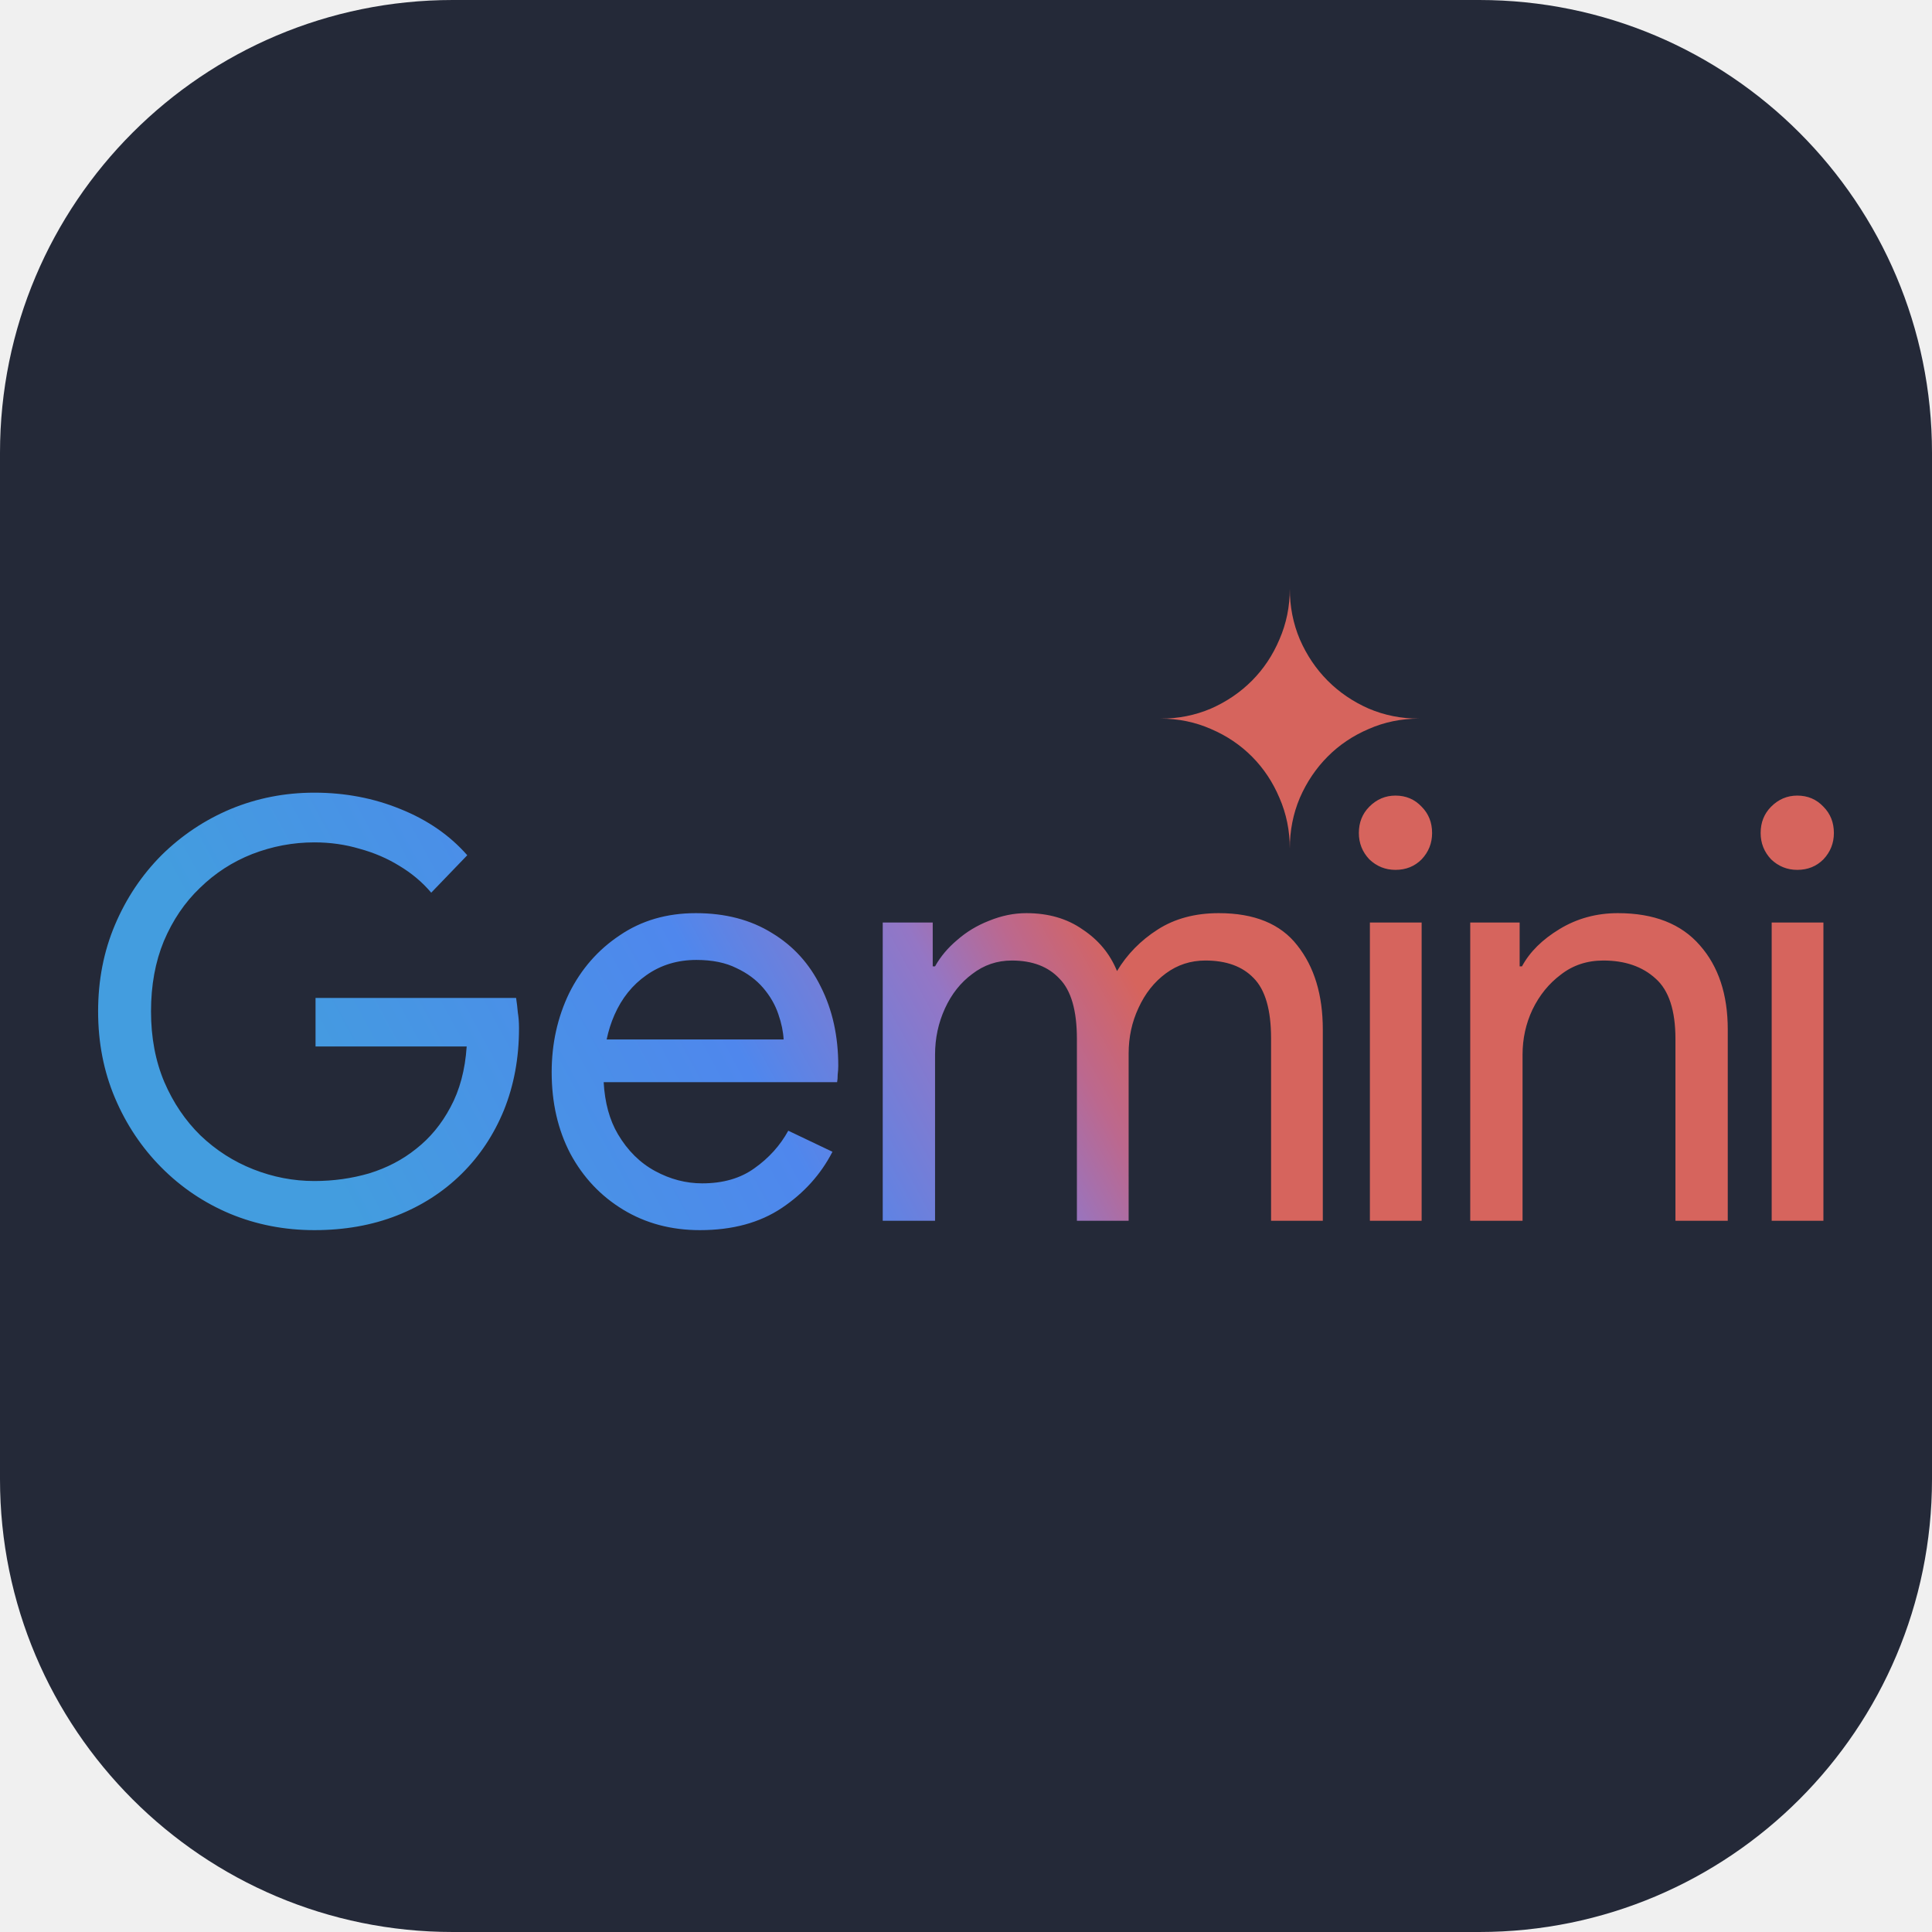
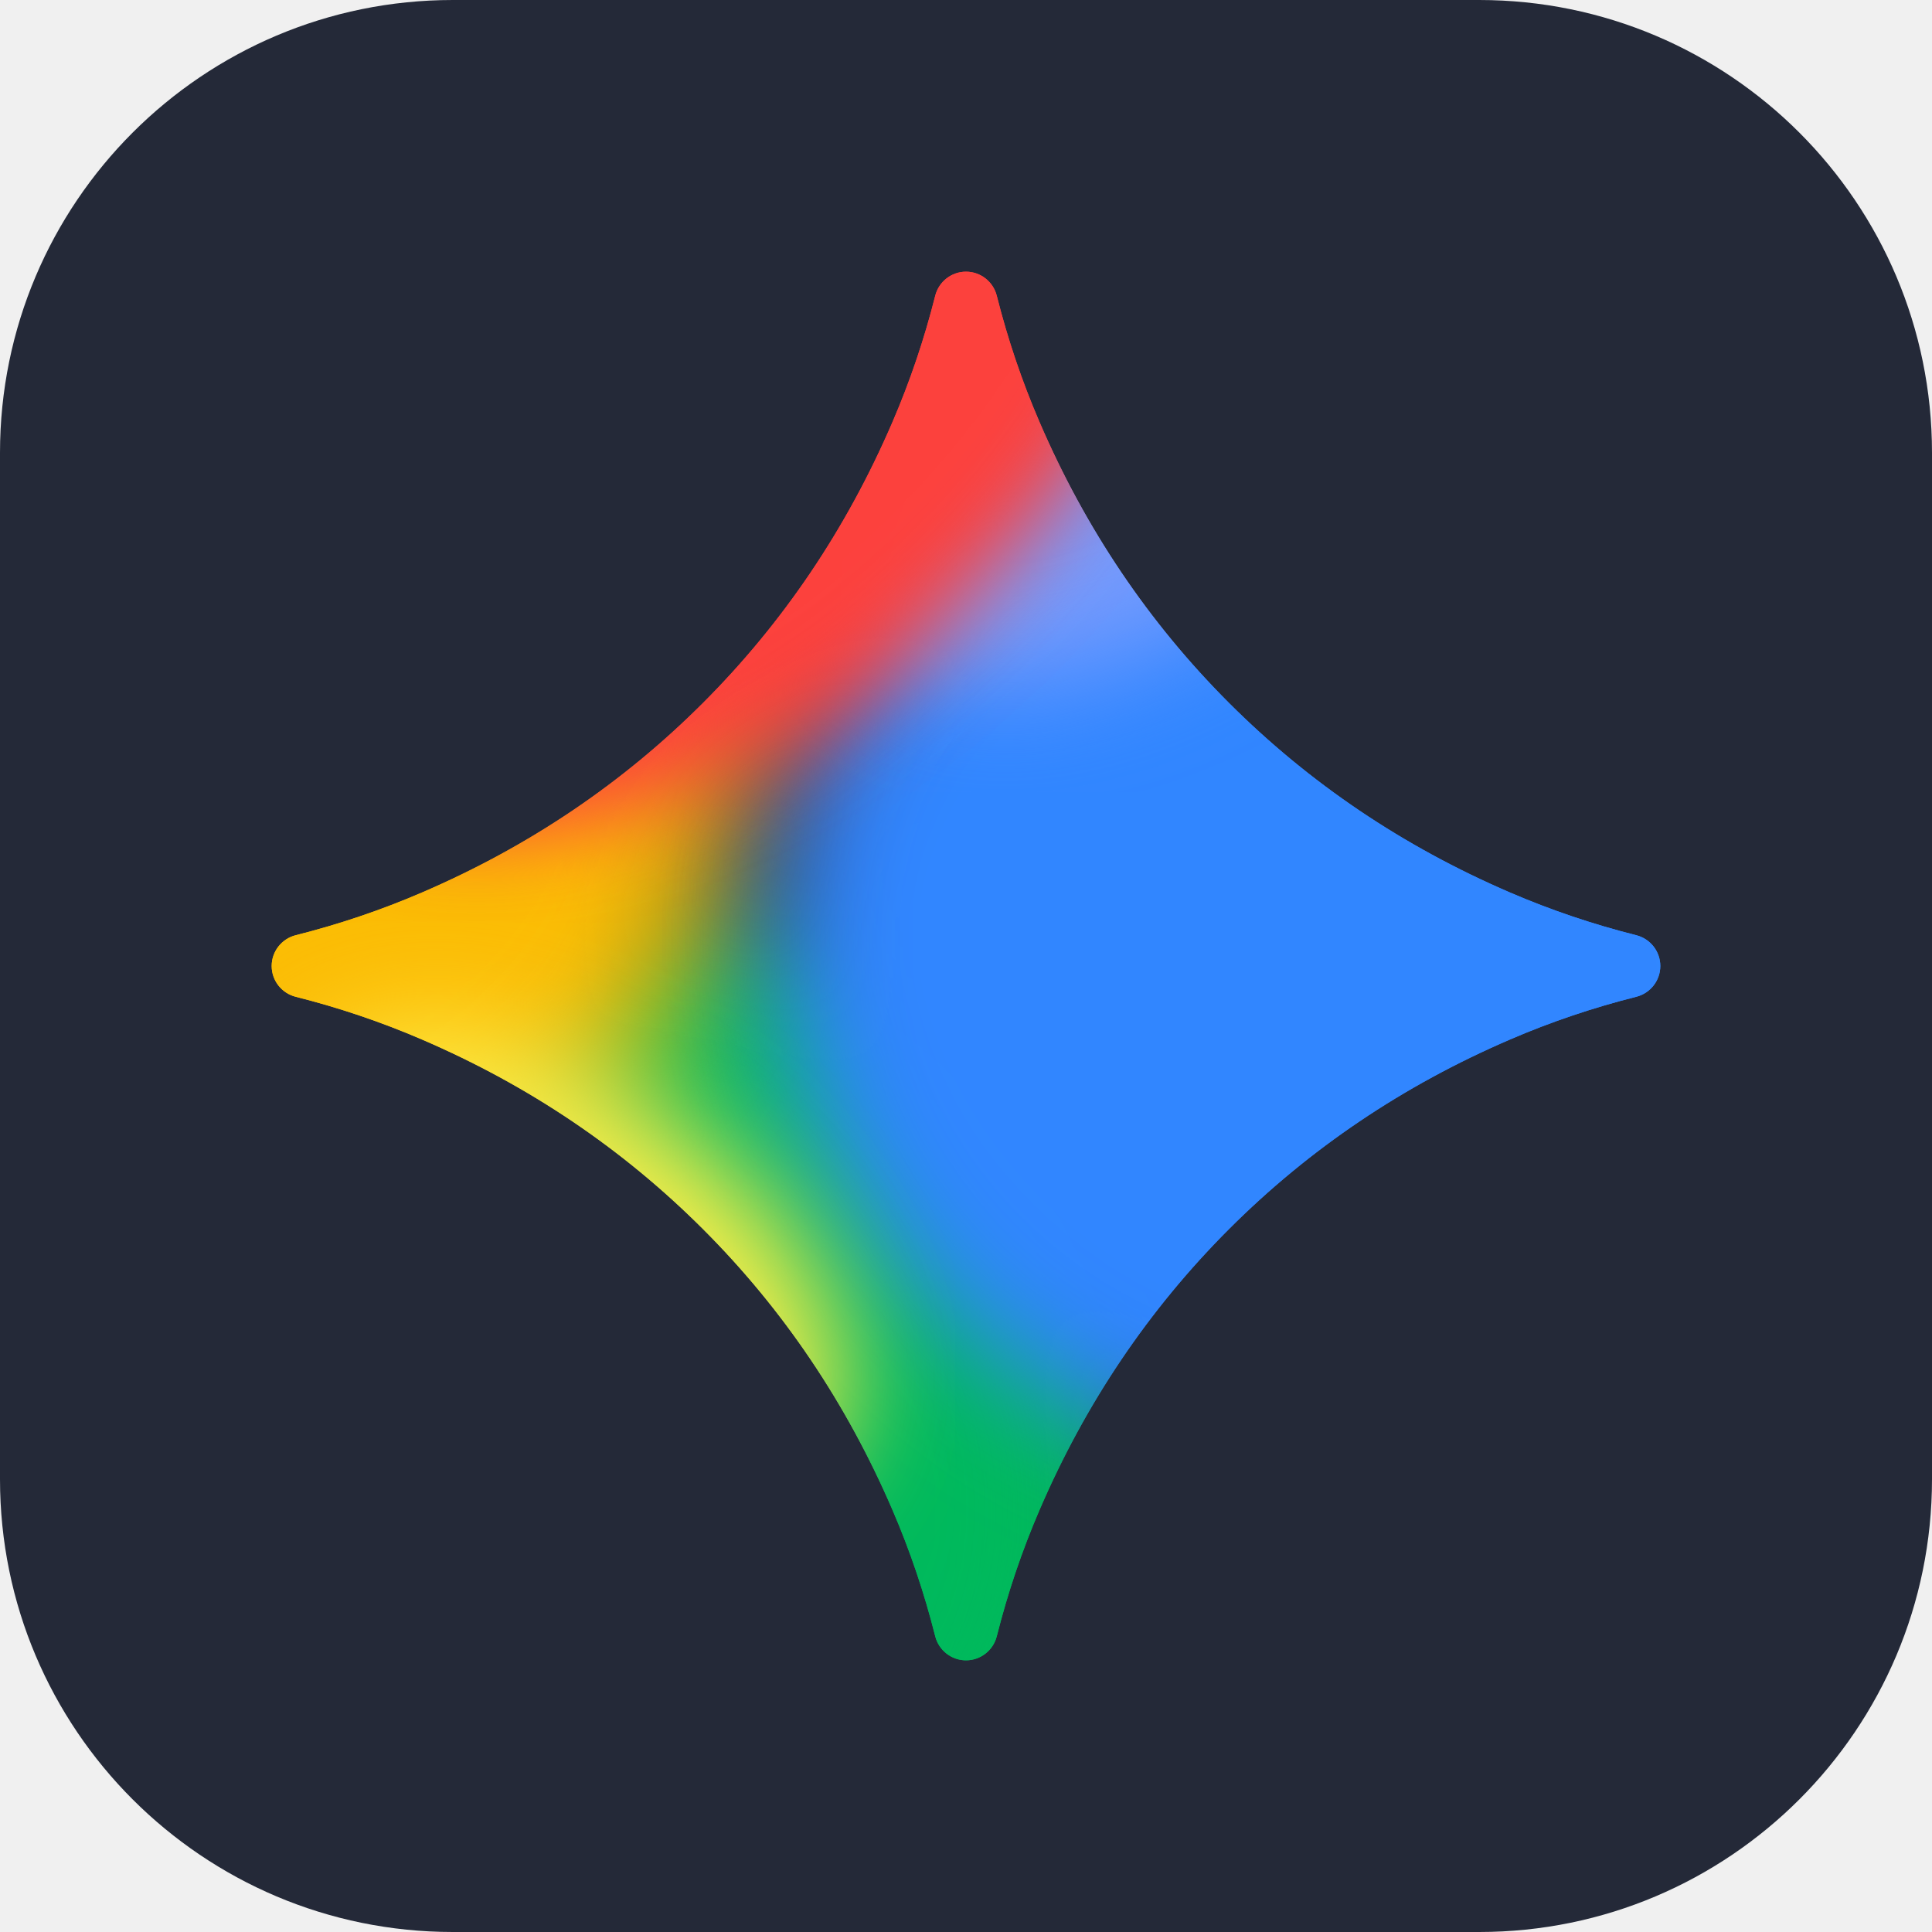
<svg xmlns="http://www.w3.org/2000/svg" width="256" height="256" viewBox="0 0 256 256" fill="none">
-   <path d="M196 0H60C26.863 0 0 26.863 0 60V196C0 229.137 26.863 256 60 256H196C229.137 256 256 229.137 256 196V60C256 26.863 229.137 0 196 0Z" fill="#242938" />
-   <path fill-rule="evenodd" clip-rule="evenodd" d="M169.536 105.727C170.449 107.822 170.906 110.061 170.906 112.443C170.906 110.061 171.348 107.822 172.232 105.727C173.145 103.632 174.372 101.809 175.912 100.259C177.453 98.709 179.265 97.489 181.347 96.599C183.43 95.681 185.656 95.222 188.023 95.222C185.656 95.222 183.43 94.777 181.347 93.887C179.265 92.969 177.453 91.734 175.912 90.184C174.372 88.634 173.145 86.812 172.232 84.716C171.348 82.621 170.906 80.382 170.906 78C170.906 80.382 170.449 82.621 169.536 84.716C168.652 86.812 167.439 88.634 165.899 90.184C164.358 91.734 162.546 92.969 160.463 93.887C158.381 94.777 156.156 95.222 153.787 95.222C156.156 95.222 158.381 95.681 160.463 96.599C162.546 97.489 164.358 98.709 165.899 100.259C167.439 101.809 168.652 103.632 169.536 105.727ZM30.486 160.83C33.978 162.277 37.702 163 41.656 163C45.661 163 49.308 162.354 52.594 161.063C55.881 159.771 58.731 157.937 61.145 155.561C63.558 153.184 65.433 150.368 66.768 147.113C68.103 143.807 68.771 140.19 68.771 136.264V136.186C68.771 135.463 68.719 134.791 68.617 134.171C68.566 133.551 68.488 132.905 68.386 132.234H41.81V138.666H61.838C61.633 141.766 60.914 144.453 59.681 146.726C58.5 148.948 56.985 150.781 55.136 152.228C53.339 153.674 51.259 154.759 48.897 155.483C46.586 156.154 44.172 156.491 41.656 156.491C38.883 156.491 36.187 155.974 33.567 154.94C30.948 153.907 28.612 152.409 26.558 150.446C24.555 148.482 22.963 146.131 21.782 143.393C20.6 140.603 20.01 137.478 20.01 134.016C20.01 130.555 20.575 127.455 21.705 124.716C22.886 121.927 24.478 119.576 26.48 117.664C28.483 115.701 30.794 114.203 33.413 113.169C36.084 112.136 38.831 111.619 41.656 111.619C43.761 111.619 45.764 111.904 47.664 112.472C49.564 112.988 51.31 113.738 52.902 114.719C54.546 115.701 55.958 116.889 57.139 118.284L61.915 113.324C59.604 110.689 56.651 108.649 53.056 107.202C49.513 105.755 45.713 105.032 41.656 105.032C37.753 105.032 34.055 105.755 30.563 107.202C27.122 108.649 24.067 110.689 21.396 113.324C18.777 115.959 16.723 119.033 15.234 122.547C13.745 126.06 13 129.883 13 134.016C13 138.149 13.745 141.973 15.234 145.486C16.723 148.999 18.777 152.073 21.396 154.708C24.015 157.343 27.045 159.384 30.486 160.83ZM82.574 160.288C85.552 162.096 88.942 163 92.742 163C97.055 163 100.675 162.019 103.603 160.055C106.53 158.092 108.764 155.612 110.305 152.616L104.45 149.825C103.372 151.789 101.882 153.442 99.983 154.786C98.133 156.129 95.823 156.8 93.049 156.8C90.892 156.8 88.813 156.258 86.81 155.173C84.808 154.088 83.164 152.46 81.88 150.291C80.771 148.416 80.141 146.117 79.99 143.393H110.921C110.973 143.135 110.998 142.799 110.998 142.386C111.05 141.973 111.075 141.585 111.075 141.223C111.075 137.297 110.305 133.81 108.764 130.761C107.275 127.713 105.118 125.336 102.293 123.632C99.469 121.875 96.106 120.997 92.202 120.997C88.35 120.997 84.987 121.978 82.111 123.941C79.235 125.853 77.001 128.41 75.409 131.614C73.869 134.817 73.099 138.304 73.099 142.076C73.099 146.106 73.92 149.696 75.564 152.848C77.258 156 79.595 158.48 82.574 160.288ZM80.383 137.736C80.625 136.586 80.97 135.501 81.418 134.481C82.394 132.26 83.806 130.503 85.655 129.211C87.555 127.868 89.763 127.196 92.279 127.196C94.385 127.196 96.156 127.558 97.594 128.281C99.033 128.953 100.213 129.831 101.138 130.916C102.062 132.001 102.73 133.164 103.141 134.404C103.552 135.592 103.782 136.703 103.834 137.736H80.383ZM116.966 122.237V161.76H123.899V139.751C123.899 137.581 124.335 135.54 125.209 133.629C126.082 131.717 127.289 130.193 128.829 129.056C130.37 127.868 132.116 127.274 134.067 127.274C136.789 127.274 138.894 128.075 140.384 129.676C141.924 131.226 142.695 133.887 142.695 137.659V161.76H149.55V139.596C149.55 137.426 149.987 135.411 150.86 133.551C151.733 131.64 152.94 130.115 154.481 128.979C156.021 127.842 157.767 127.274 159.719 127.274C162.492 127.274 164.623 128.049 166.112 129.599C167.653 131.149 168.423 133.81 168.423 137.581V161.76H175.279V136.419C175.279 131.82 174.149 128.101 171.89 125.259C169.681 122.417 166.215 120.997 161.49 120.997C158.358 120.997 155.662 121.72 153.402 123.167C151.142 124.613 149.345 126.447 148.01 128.669C147.085 126.396 145.57 124.561 143.465 123.167C141.411 121.72 138.92 120.997 135.993 120.997C134.35 120.997 132.706 121.332 131.063 122.004C129.471 122.624 128.059 123.476 126.826 124.561C125.594 125.595 124.618 126.757 123.899 128.049H123.591V122.237H116.966ZM181.518 122.237V161.76H188.374V122.237H181.518ZM181.442 113.867C182.417 114.797 183.573 115.262 184.908 115.262C186.294 115.262 187.45 114.797 188.374 113.867C189.299 112.885 189.761 111.723 189.761 110.379C189.761 108.984 189.299 107.822 188.374 106.892C187.45 105.91 186.294 105.42 184.908 105.42C183.573 105.42 182.417 105.91 181.442 106.892C180.517 107.822 180.055 108.984 180.055 110.379C180.055 111.723 180.517 112.885 181.442 113.867ZM194.813 122.237V161.76H201.746V139.751C201.746 137.633 202.182 135.644 203.056 133.784C203.98 131.872 205.238 130.322 206.83 129.134C208.422 127.894 210.297 127.274 212.453 127.274C215.329 127.274 217.641 128.075 219.386 129.676C221.132 131.226 222.005 133.887 222.005 137.659V161.76H228.938V136.419C228.938 131.769 227.706 128.049 225.241 125.259C222.775 122.417 219.155 120.997 214.379 120.997C211.555 120.997 208.987 121.694 206.676 123.089C204.365 124.484 202.696 126.137 201.669 128.049H201.361V122.237H194.813ZM234.757 122.237V161.76H241.613V122.237H234.757ZM234.681 113.867C235.656 114.797 236.812 115.262 238.147 115.262C239.533 115.262 240.689 114.797 241.613 113.867C242.538 112.885 243 111.723 243 110.379C243 108.984 242.538 107.822 241.613 106.892C240.689 105.91 239.533 105.42 238.147 105.42C236.812 105.42 235.656 105.91 234.681 106.892C233.757 107.822 233.294 108.984 233.294 110.379C233.294 111.723 233.757 112.885 234.681 113.867Z" fill="url(#paint0_linear_583_14)" />
+   <g clip-path="url(#clip0_54_70)">
+     <path d="M196 0H60C26.863 0 0 26.863 0 60V196C0 229.137 26.863 256 60 256H196C229.137 256 256 229.137 256 196V60C256 26.863 229.137 0 196 0Z" fill="#242938" />
+     <mask id="mask0_54_70" style="mask-type:alpha" maskUnits="userSpaceOnUse" x="36" y="36" width="184" height="184">
+       <path d="M128 36C129.93 36 131.608 37.318 132.079 39.19C133.522 44.916 135.404 50.501 137.747 55.933C143.849 70.109 152.222 82.517 162.853 93.148C173.488 103.778 185.891 112.151 200.067 118.254C205.504 120.596 211.085 122.478 216.81 123.921C218.682 124.392 220 126.071 220 128C220 129.93 218.682 131.608 216.81 132.079C211.085 133.522 205.499 135.404 200.067 137.747C185.891 143.849 173.483 152.222 162.853 162.853C152.222 173.488 143.849 185.891 137.747 200.067C135.404 205.505 133.522 211.085 132.079 216.81C131.608 218.682 129.93 220 128 220C126.071 220 124.392 218.682 123.921 216.81C122.478 211.085 120.596 205.499 118.254 200.067C112.151 185.891 103.783 173.483 93.148 162.853C82.512 152.222 70.109 143.849 55.933 137.747C50.495 135.404 44.916 133.522 39.19 132.079C37.318 131.608 36 129.93 36 128C36 126.071 37.318 124.392 39.19 123.921C44.916 122.478 50.501 120.596 55.933 118.254C70.109 112.151 82.517 103.778 93.148 93.148C103.778 82.517 112.151 70.109 118.254 55.933C120.596 50.495 122.478 44.916 123.921 39.19C124.392 37.318 126.071 36 128 36Z" fill="black" />
+       <path d="M128 36C129.93 36 131.608 37.318 132.079 39.19C133.522 44.916 135.404 50.501 137.747 55.933C143.849 70.109 152.222 82.517 162.853 93.148C173.488 103.778 185.891 112.151 200.067 118.254C205.504 120.596 211.085 122.478 216.81 123.921C218.682 124.392 220 126.071 220 128C220 129.93 218.682 131.608 216.81 132.079C211.085 133.522 205.499 135.404 200.067 137.747C185.891 143.849 173.483 152.222 162.853 162.853C152.222 173.488 143.849 185.891 137.747 200.067C135.404 205.505 133.522 211.085 132.079 216.81C131.608 218.682 129.93 220 128 220C126.071 220 124.392 218.682 123.921 216.81C122.478 211.085 120.596 205.499 118.254 200.067C112.151 185.891 103.783 173.483 93.148 162.853C82.512 152.222 70.109 143.849 55.933 137.747C50.495 135.404 44.916 133.522 39.19 132.079C37.318 131.608 36 129.93 36 128C36 126.071 37.318 124.392 39.19 123.921C44.916 122.478 50.501 120.596 55.933 118.254C70.109 112.151 82.517 103.778 93.148 93.148C103.778 82.517 112.151 70.109 118.254 55.933C120.596 50.495 122.478 44.916 123.921 39.19C124.392 37.318 126.071 36 128 36Z" fill="url(#paint0_linear_54_70)" />
+     </mask>
+     <g mask="url(#mask0_54_70)">
+       <g filter="url(#filter0_f_54_70)">
+         <path d="M19.387 179.85C40.647 187.4 65.083 173.243 73.966 148.231C82.848 123.218 72.815 96.82 51.555 89.27C30.295 81.72 5.859 95.877 -3.023 120.889C-11.906 145.902 -1.872 172.3 19.387 179.85Z" fill="#FFE432" />
+       </g>
+       <g filter="url(#filter1_f_54_70)">
+         <path d="M113.782 97.382C142.989 97.382 166.667 73.184 166.667 43.335C166.667 13.485 142.989 -10.712 113.782 -10.712C84.575 -10.712 60.898 13.485 60.898 43.335C60.898 73.184 84.575 97.382 113.782 97.382Z" fill="#FC413D" />
+       </g>
+       <g filter="url(#filter2_f_54_70)">
+         <path d="M93.23 270.225C123.719 268.735 146.87 235.508 144.939 196.011C143.008 156.514 116.727 125.703 86.238 127.193C55.749 128.684 32.598 161.911 34.529 201.408C36.459 240.905 62.741 271.716 93.23 270.225Z" fill="#00B95C" />
+       </g>
+       <g filter="url(#filter3_f_54_70)">
+         <path d="M93.23 270.225C123.719 268.735 146.87 235.508 144.939 196.011C143.008 156.514 116.727 125.703 86.238 127.193C55.749 128.684 32.598 161.911 34.529 201.408C36.459 240.905 62.741 271.716 93.23 270.225Z" fill="#00B95C" />
+       </g>
+       <g filter="url(#filter4_f_54_70)">
+         <path d="M123.765 246.331C149.326 230.779 156.167 195.361 139.046 167.222C121.925 139.082 87.325 128.878 61.765 144.43C36.205 159.981 29.363 195.4 46.484 223.539C63.605 251.679 98.205 261.883 123.765 246.331Z" fill="#00B95C" />
+       </g>
+       <g filter="url(#filter5_f_54_70)">
+         <path d="M227.078 157.902C255.807 157.902 279.097 135.475 279.097 107.81C279.097 80.145 255.807 57.718 227.078 57.718C198.349 57.718 175.06 80.145 175.06 107.81C175.06 135.475 198.349 157.902 227.078 157.902Z" fill="#3186FF" />
+       </g>
+       <g filter="url(#filter6_f_54_70)">
+         <path d="M-1.043 152.091C25.409 172.207 64.053 165.896 85.271 137.995C106.488 110.094 102.245 71.168 75.792 51.052C49.34 30.936 10.696 37.248 -10.522 65.148C-31.739 93.05 -27.496 131.975 -1.043 152.091Z" fill="#FBBC04" />
+       </g>
+       <g filter="url(#filter7_f_54_70)">
+         <path d="M134.498 181.824C166.072 203.532 207.924 197.484 227.978 168.317C248.031 139.149 238.692 97.906 207.118 76.198C175.544 54.491 133.692 60.538 113.639 89.706C93.585 118.874 102.924 160.116 134.498 181.824Z" fill="#3186FF" />
+       </g>
+       <g filter="url(#filter8_f_54_70)">
+         <path d="M191.899 29.376C199.932 40.297 189.61 61.532 168.845 76.805C148.08 92.078 124.735 95.605 116.702 84.684C108.669 73.763 118.991 52.528 139.756 37.255C160.521 21.982 183.866 18.454 191.899 29.376Z" fill="#749BFF" />
+       </g>
+       <g filter="url(#filter9_f_54_70)">
+         <path d="M125.958 81.661C158.071 51.873 169.093 11.543 150.577 -8.419C132.06 -28.381 91.016 -20.417 58.903 9.37C26.79 39.157 15.768 79.487 34.285 99.45C52.801 119.412 93.844 111.448 125.958 81.661Z" fill="#FC413D" />
+       </g>
+       <g filter="url(#filter10_f_54_70)">
+         <path d="M60.129 188.652C79.215 202.312 101.128 204.388 109.072 193.288C117.017 182.189 107.984 162.117 88.898 148.456C69.811 134.796 47.898 132.72 39.954 143.819C32.01 154.919 41.042 174.991 60.129 188.652Z" fill="#FFEE48" />
+       </g>
+     </g>
+   </g>
  <defs>
-     <linearGradient id="paint0_linear_583_14" x1="40.875" y1="150.667" x2="134.259" y2="100.162" gradientUnits="userSpaceOnUse">
-       <stop stop-color="#439DDF" />
-       <stop offset="0.524" stop-color="#4F87ED" />
-       <stop offset="0.781" stop-color="#9476C5" />
-       <stop offset="0.888" stop-color="#BC688E" />
-       <stop offset="1" stop-color="#D6645D" />
+     <filter id="filter0_f_54_70" x="-11.178" y="82.32" width="93.299" height="104.479" filterUnits="userSpaceOnUse" color-interpolation-filters="sRGB">
+       <feFlood flood-opacity="0" result="BackgroundImageFix" />
+       <feBlend mode="normal" in="SourceGraphic" in2="BackgroundImageFix" result="shape" />
+       <feGaussianBlur stdDeviation="2.46" result="effect1_foregroundBlur_54_70" />
+     </filter>
+     <filter id="filter1_f_54_70" x="37.116" y="-34.495" width="153.333" height="155.658" filterUnits="userSpaceOnUse" color-interpolation-filters="sRGB">
+       <feFlood flood-opacity="0" result="BackgroundImageFix" />
+       <feBlend mode="normal" in="SourceGraphic" in2="BackgroundImageFix" result="shape" />
+       <feGaussianBlur stdDeviation="11.891" result="effect1_foregroundBlur_54_70" />
+     </filter>
+     <filter id="filter2_f_54_70" x="14.199" y="106.924" width="151.07" height="183.57" filterUnits="userSpaceOnUse" color-interpolation-filters="sRGB">
+       <feFlood flood-opacity="0" result="BackgroundImageFix" />
+       <feBlend mode="normal" in="SourceGraphic" in2="BackgroundImageFix" result="shape" />
+       <feGaussianBlur stdDeviation="10.109" result="effect1_foregroundBlur_54_70" />
+     </filter>
+     <filter id="filter3_f_54_70" x="14.199" y="106.924" width="151.07" height="183.57" filterUnits="userSpaceOnUse" color-interpolation-filters="sRGB">
+       <feFlood flood-opacity="0" result="BackgroundImageFix" />
+       <feBlend mode="normal" in="SourceGraphic" in2="BackgroundImageFix" result="shape" />
+       <feGaussianBlur stdDeviation="10.109" result="effect1_foregroundBlur_54_70" />
+     </filter>
+     <filter id="filter4_f_54_70" x="16.838" y="116.938" width="151.854" height="156.884" filterUnits="userSpaceOnUse" color-interpolation-filters="sRGB">
+       <feFlood flood-opacity="0" result="BackgroundImageFix" />
+       <feBlend mode="normal" in="SourceGraphic" in2="BackgroundImageFix" result="shape" />
+       <feGaussianBlur stdDeviation="10.109" result="effect1_foregroundBlur_54_70" />
+     </filter>
+     <filter id="filter5_f_54_70" x="155.848" y="38.506" width="142.462" height="138.608" filterUnits="userSpaceOnUse" color-interpolation-filters="sRGB">
+       <feFlood flood-opacity="0" result="BackgroundImageFix" />
+       <feBlend mode="normal" in="SourceGraphic" in2="BackgroundImageFix" result="shape" />
+       <feGaussianBlur stdDeviation="9.606" result="effect1_foregroundBlur_54_70" />
+     </filter>
+     <filter id="filter6_f_54_70" x="-41.44" y="21.875" width="157.628" height="159.394" filterUnits="userSpaceOnUse" color-interpolation-filters="sRGB">
+       <feFlood flood-opacity="0" result="BackgroundImageFix" />
+       <feBlend mode="normal" in="SourceGraphic" in2="BackgroundImageFix" result="shape" />
+       <feGaussianBlur stdDeviation="8.706" result="effect1_foregroundBlur_54_70" />
+     </filter>
+     <filter id="filter7_f_54_70" x="87.524" y="47.624" width="166.567" height="162.775" filterUnits="userSpaceOnUse" color-interpolation-filters="sRGB">
+       <feFlood flood-opacity="0" result="BackgroundImageFix" />
+       <feBlend mode="normal" in="SourceGraphic" in2="BackgroundImageFix" result="shape" />
+       <feGaussianBlur stdDeviation="7.775" result="effect1_foregroundBlur_54_70" />
+     </filter>
+     <filter id="filter8_f_54_70" x="100.062" y="9.116" width="108.477" height="95.827" filterUnits="userSpaceOnUse" color-interpolation-filters="sRGB">
+       <feFlood flood-opacity="0" result="BackgroundImageFix" />
+       <feBlend mode="normal" in="SourceGraphic" in2="BackgroundImageFix" result="shape" />
+       <feGaussianBlur stdDeviation="6.957" result="effect1_foregroundBlur_54_70" />
+     </filter>
+     <filter id="filter9_f_54_70" x="13.548" y="-31.169" width="157.765" height="153.37" filterUnits="userSpaceOnUse" color-interpolation-filters="sRGB">
+       <feFlood flood-opacity="0" result="BackgroundImageFix" />
+       <feBlend mode="normal" in="SourceGraphic" in2="BackgroundImageFix" result="shape" />
+       <feGaussianBlur stdDeviation="5.876" result="effect1_foregroundBlur_54_70" />
+     </filter>
+     <filter id="filter10_f_54_70" x="22.525" y="122.137" width="103.976" height="92.833" filterUnits="userSpaceOnUse" color-interpolation-filters="sRGB">
+       <feFlood flood-opacity="0" result="BackgroundImageFix" />
+       <feBlend mode="normal" in="SourceGraphic" in2="BackgroundImageFix" result="shape" />
+       <feGaussianBlur stdDeviation="7.273" result="effect1_foregroundBlur_54_70" />
+     </filter>
+     <linearGradient id="paint0_linear_54_70" x1="88.305" y1="159.112" x2="183.873" y2="78.54" gradientUnits="userSpaceOnUse">
+       <stop stop-color="#4893FC" />
+       <stop offset="0.27" stop-color="#4893FC" />
+       <stop offset="0.777" stop-color="#969DFF" />
+       <stop offset="1" stop-color="#BD99FE" />
    </linearGradient>
+     <clipPath id="clip0_54_70">
+       <rect width="256" height="256" fill="white" />
+     </clipPath>
  </defs>
</svg>
